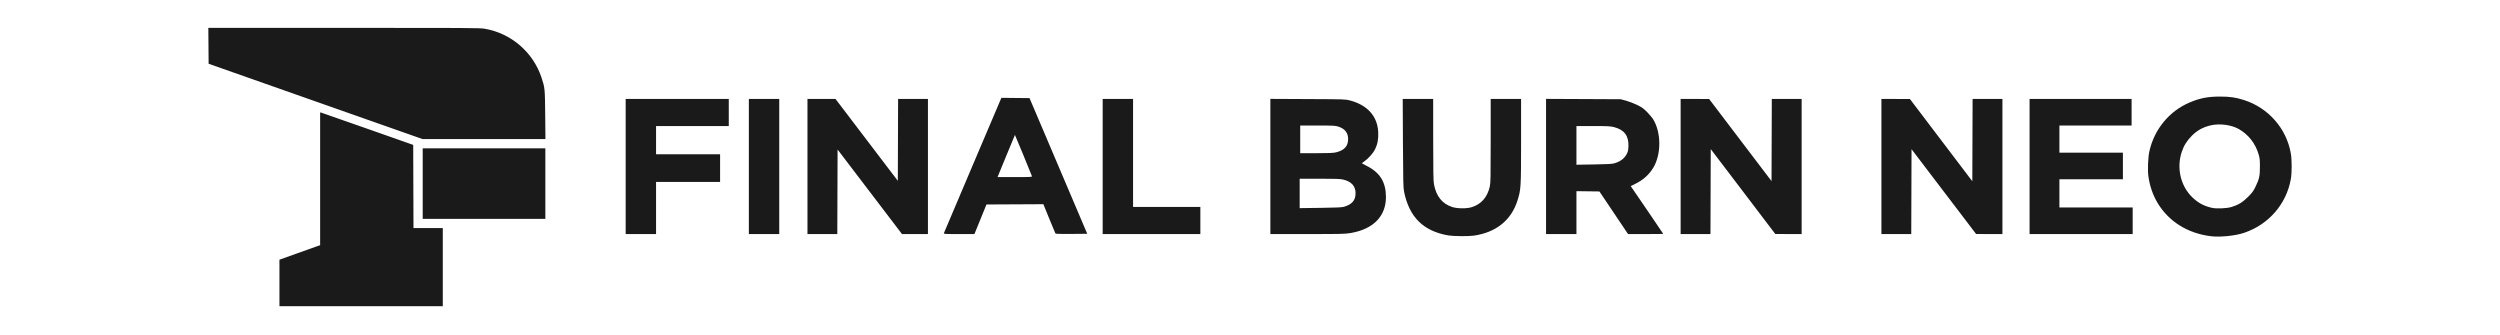
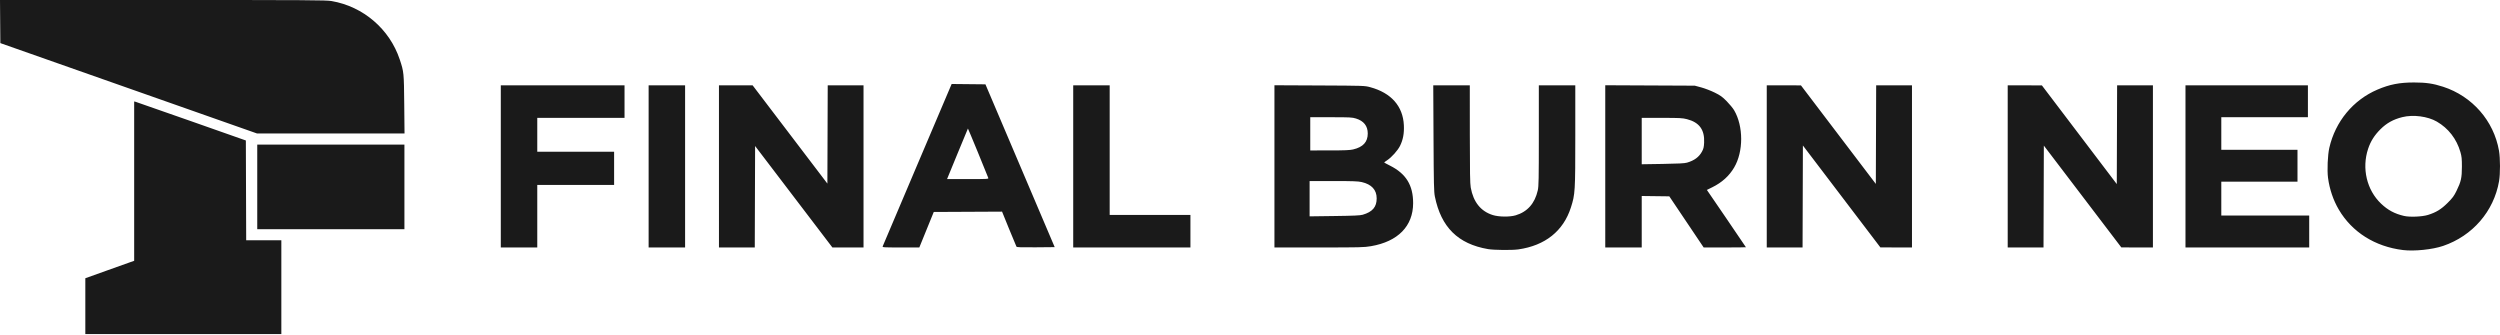
- <svg xmlns="http://www.w3.org/2000/svg" width="1218.882" height="162.877" viewBox="-101.573 -13.573 1218.882 162.877" version="1.1" id="svg5" xml:space="preserve">
+ <svg xmlns="http://www.w3.org/2000/svg" width="1015.735mm" height="135.731mm" viewBox="0 0 1015.735 135.731" version="1.1" id="svg5" xml:space="preserve">
  <defs id="defs2" />
  <g id="layer1" transform="translate(1071.065,-243.1067)">
    <path style="fill:#1a1a1a;stroke-width:0.265" d="m -1036.397,367.497 v -11.341 l 8.252,-2.958 c 4.538,-1.627 9.003,-3.22 9.922,-3.541 l 1.67,-0.583 v -32.375 -32.375 l 0.595,0.15 c 0.327,0.083 10.537,3.65 22.688,7.929 l 22.093,7.778 0.068,20.278 0.068,20.278 h 7.142 7.142 v 19.05 19.05 h -39.82 -39.82 z m 941.652,-22.799 c -11.375,-1.393 -20.7,-7.273 -26.091,-16.45 -2.236,-3.807 -3.75,-8.268 -4.364,-12.868 -0.411,-3.077 -0.145,-9.304 0.523,-12.212 2.459,-10.711 9.657,-19.418 19.554,-23.655 4.946,-2.117 8.97,-2.901 14.876,-2.899 4.859,0.002 7.747,0.426 11.774,1.729 11.867,3.841 20.63,13.867 22.736,26.015 0.535,3.084 0.543,9.381 0.016,12.403 -2.13,12.215 -10.765,22.194 -22.726,26.262 -4.344,1.478 -11.72,2.235 -16.298,1.675 z m 10.186,-14.276 c 3.323,-1.047 5.35,-2.293 7.952,-4.888 2.026,-2.021 2.585,-2.778 3.624,-4.903 1.83,-3.744 2.168,-5.263 2.174,-9.79 0.004,-3.222 -0.092,-4.173 -0.602,-5.938 -1.544,-5.35 -4.88,-9.665 -9.576,-12.387 -3.716,-2.154 -9.626,-2.92 -14.031,-1.819 -3.654,0.913 -6.35,2.404 -8.864,4.902 -2.467,2.451 -4.005,4.885 -5.029,7.957 -2.644,7.934 -0.559,16.766 5.265,22.298 2.765,2.626 5.502,4.093 9.297,4.981 2.353,0.551 7.41,0.338 9.79,-0.412 z m -381.926,13.891 c -12.21,-2.091 -19.094,-8.907 -21.608,-21.393 -0.376,-1.866 -0.449,-5.062 -0.541,-23.655 l -0.107,-21.497 h 7.424 7.424 l 0.009,19.778 c 0.007,15.5 0.087,20.207 0.369,21.762 1.069,5.893 4.072,9.638 8.959,11.174 2.464,0.774 6.9,0.822 9.316,0.101 4.756,-1.42 7.767,-4.825 8.964,-10.137 0.375,-1.666 0.429,-4.451 0.429,-22.291 l -2e-5,-20.387 h 7.408 7.408 v 20.354 c 0,22.851 -0.063,23.89 -1.779,29.256 -3.069,9.599 -10.471,15.507 -21.372,17.056 -2.555,0.363 -9.899,0.291 -12.303,-0.12 z M -867.592,310.708 v -32.941 h 25.135 25.135 v 6.615 6.615 h -17.727 -17.727 v 6.879 6.879 h 15.61 15.61 v 6.747 6.747 h -15.61 -15.61 v 12.7 12.7 h -7.408 -7.408 z m 60.06,0 v -32.941 h 7.408 7.408 v 32.941 32.941 h -7.408 -7.408 z m 28.575,0 v -32.941 h 6.834 6.834 l 15.193,19.967 15.193,19.967 0.068,-19.967 0.068,-19.967 h 7.274 7.274 v 32.941 32.941 h -6.325 -6.325 l -15.701,-20.61 -15.701,-20.61 -0.068,20.61 -0.068,20.61 h -7.274 -7.274 z m 66.525,32.478 c 0.094,-0.255 6.436,-15.199 14.094,-33.21 l 13.923,-32.746 6.864,0.07 6.864,0.07 14.069,33.073 14.069,33.073 -7.662,0.07 c -5.954,0.055 -7.709,-0.004 -7.871,-0.265 -0.115,-0.184 -1.479,-3.461 -3.031,-7.282 l -2.822,-6.948 -13.875,0.069 -13.875,0.069 -2.933,7.21 -2.933,7.21 h -7.525 c -7.055,0 -7.514,-0.029 -7.354,-0.463 z m 42.904,-27.781 c -0.536,-1.503 -8.216,-20.14 -8.275,-20.081 -0.039,0.039 -1.963,4.678 -4.275,10.308 l -4.204,10.236 h 8.46 c 7.944,0 8.45,-0.028 8.295,-0.463 z m 34.504,-4.696 v -32.941 h 7.408 7.408 v 26.326 26.326 h 16.404 16.404 v 6.615 6.615 h -23.812 -23.812 z m 81.756,-0.012 v -32.952 l 18.322,0.087 c 18.133,0.086 18.346,0.093 20.571,0.693 8.517,2.296 13.303,7.684 13.689,15.409 0.166,3.331 -0.321,5.962 -1.568,8.456 -0.932,1.865 -3.386,4.609 -5.194,5.806 -0.681,0.451 -1.238,0.865 -1.238,0.919 0,0.054 1.072,0.637 2.381,1.294 6.506,3.266 9.396,7.96 9.386,15.248 -0.012,9.321 -6.166,15.6 -17.123,17.473 -2.808,0.48 -4.367,0.518 -21.129,0.518 h -18.098 v -32.952 z m 35.851,19.661 c 3.993,-1.166 5.689,-3.147 5.689,-6.646 0,-3.471 -2.068,-5.722 -6.102,-6.639 -1.457,-0.331 -3.685,-0.411 -11.479,-0.411 h -9.671 v 7.174 7.174 l 10.12,-0.132 c 7.776,-0.102 10.427,-0.222 11.443,-0.519 z m -3.889,-26.532 c 4.054,-0.956 5.952,-3.021 5.952,-6.478 0,-3.064 -1.607,-5.103 -4.802,-6.093 -1.525,-0.473 -2.469,-0.521 -10.12,-0.521 h -8.439 v 6.747 6.747 l 7.871,-0.004 c 6.026,-0.003 8.262,-0.096 9.538,-0.397 z m 102.447,6.871 v -32.953 l 18.19,0.085 18.19,0.085 2.646,0.715 c 1.455,0.393 3.892,1.331 5.416,2.083 2.344,1.158 3.098,1.699 4.895,3.517 1.168,1.182 2.525,2.829 3.015,3.662 3.823,6.498 3.828,16.82 0.013,23.275 -2.046,3.462 -4.947,6.081 -8.893,8.028 l -2.184,1.078 7.931,11.596 c 4.362,6.378 7.931,11.638 7.931,11.689 0,0.051 -3.862,0.093 -8.583,0.093 h -8.583 l -6.98,-10.385 -6.98,-10.385 -5.603,-0.071 -5.603,-0.071 v 10.456 10.456 h -7.408 -7.408 z m 33.205,-1.508 c 2.974,-0.863 4.88,-2.267 6.087,-4.481 0.635,-1.165 0.786,-1.799 0.876,-3.682 0.25,-5.194 -1.969,-8.222 -6.962,-9.499 -1.851,-0.473 -2.935,-0.529 -10.23,-0.529 h -8.16 v 9.424 9.424 l 8.533,-0.136 c 6.335,-0.101 8.874,-0.235 9.856,-0.52 z m 32.411,1.52 v -32.941 l 6.945,0.013 6.945,0.013 15.214,20.021 15.214,20.021 0.068,-20.033 0.068,-20.033 h 7.274 7.274 v 32.941 32.941 l -6.416,-0.011 -6.416,-0.011 -15.743,-20.705 -15.743,-20.705 -0.068,20.716 -0.068,20.716 h -7.274 -7.274 v -32.941 z m 97.896,0 v -32.941 l 6.945,0.016 6.945,0.016 15.214,20.049 15.214,20.049 0.068,-20.066 0.068,-20.066 h 7.274 7.274 v 32.941 32.941 l -6.416,-0.007 -6.416,-0.007 -15.743,-20.685 -15.743,-20.685 -0.068,20.692 -0.068,20.692 h -7.274 -7.274 v -32.941 z m 72.231,0 v -32.941 h 24.871 24.871 v 6.482 6.482 h -17.595 -17.595 v 6.615 6.615 h 15.478 15.478 v 6.482 6.482 h -15.478 -15.478 v 6.879 6.879 h 17.859 17.859 v 6.482 6.482 h -25.135 -25.135 z m -783.431,8.334 v -17.198 h 29.898 29.898 v 17.198 17.198 h -29.898 -29.898 z m -52.255,-40.073 -52.123,-18.351 -0.07,-8.756 -0.07,-8.756 h 66.103 c 59.514,0 66.351,0.042 68.597,0.425 12.885,2.198 23.618,11.404 27.727,23.784 1.66,5 1.689,5.298 1.814,18.19 l 0.115,11.84 -29.985,-0.013 -29.985,-0.013 z" id="path876" />
  </g>
</svg>
